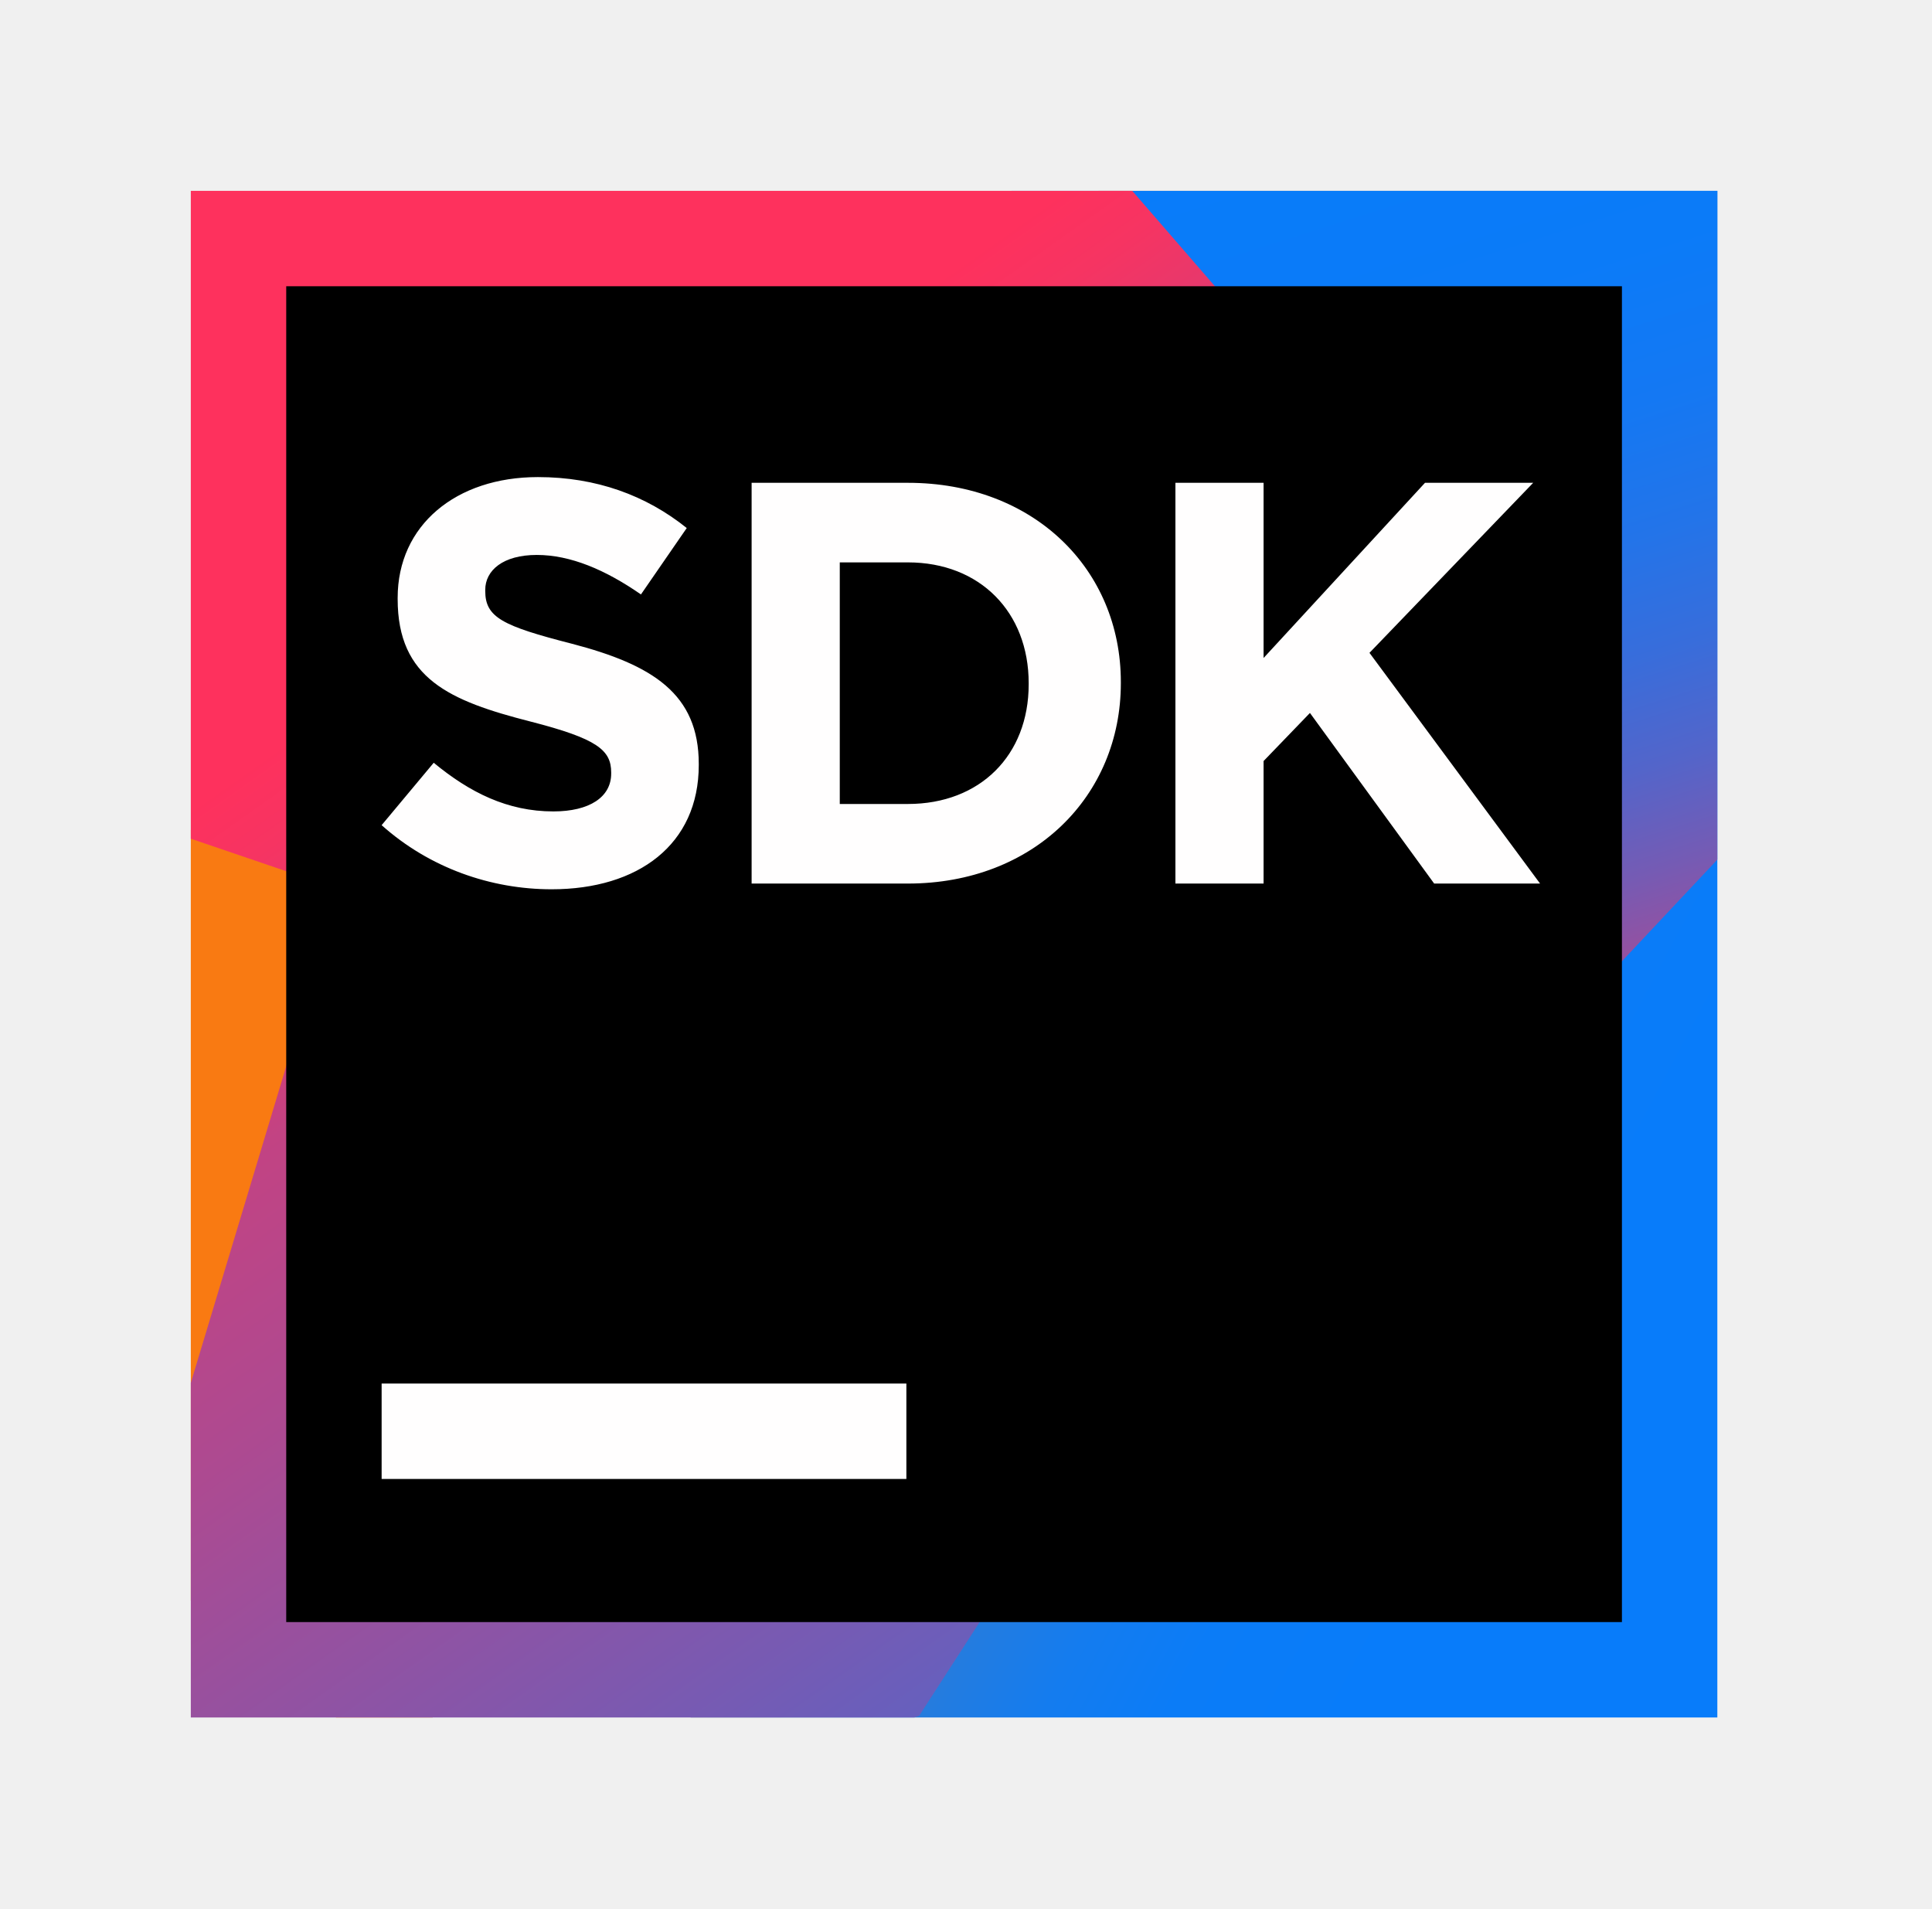
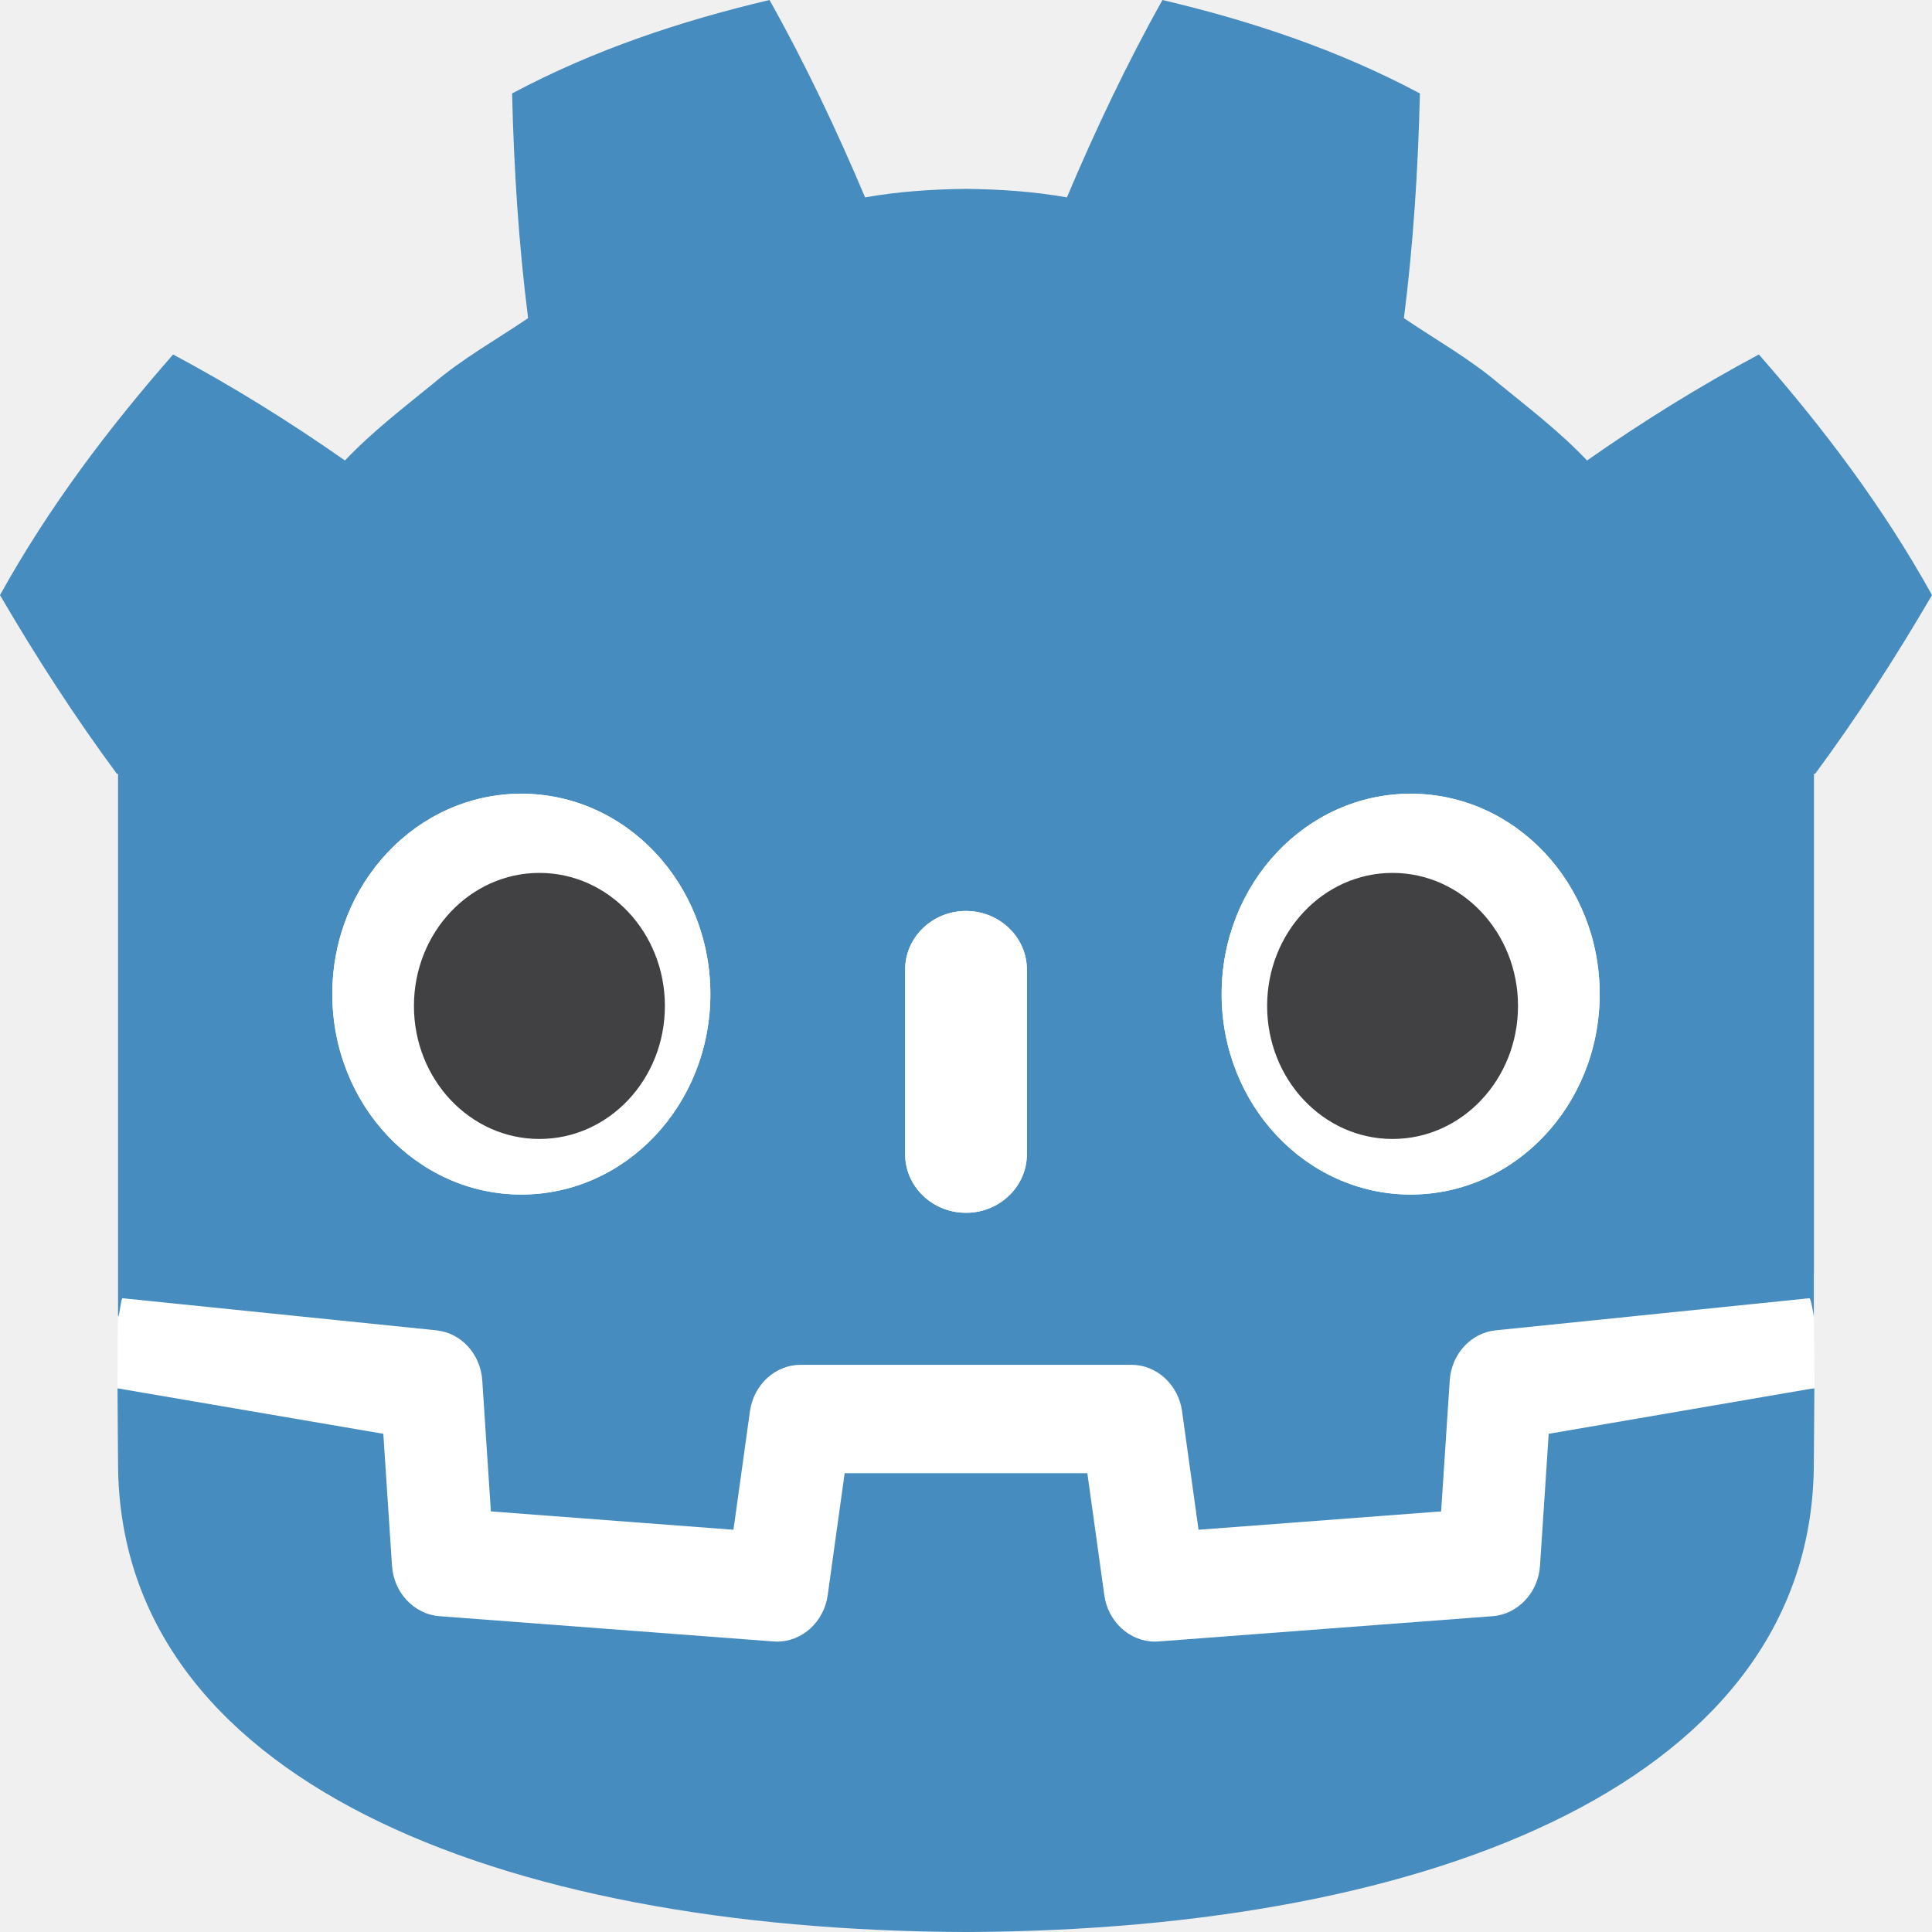
- <svg xmlns="http://www.w3.org/2000/svg" width="81" height="80" viewBox="0 0 81 80">
-   <defs>
-     <linearGradient id="pluginsdk_80-a" x1="-.031%" x2="100.053%" y1="49.963%" y2="49.963%">
-       <stop offset="25.81%" stop-color="#F97A12" />
-       <stop offset="45.91%" stop-color="#B07B58" />
-       <stop offset="72.41%" stop-color="#577BAE" />
-       <stop offset="91.05%" stop-color="#1E7CE5" />
-       <stop offset="100%" stop-color="#087CFA" />
+ <svg xmlns="http://www.w3.org/2000/svg" xmlns:xlink="http://www.w3.org/1999/xlink" height="256" viewBox="0 0 256 256" width="256" version="1.1" id="svg20">
+   <defs id="defs24">
+     <linearGradient id="a" gradientUnits="userSpaceOnUse" x1="2.039" x2="9.95" y1="11.659" y2="3.748">
+       <stop offset=".108" stop-color="#c757bc" id="stop2" />
+       <stop offset=".173" stop-color="#cd5ca9" id="stop4" />
+       <stop offset=".492" stop-color="#e8744f" id="stop6" />
+       <stop offset=".716" stop-color="#f88316" id="stop8" />
+       <stop offset=".823" stop-color="#ff8900" id="stop10" />
    </linearGradient>
-     <linearGradient id="pluginsdk_80-b" x1="27.55%" x2="82.223%" y1="34.514%" y2="77.605%">
-       <stop offset="0%" stop-color="#F97A12" />
-       <stop offset="7.18%" stop-color="#CB7A3E" />
-       <stop offset="15.41%" stop-color="#9E7B6A" />
-       <stop offset="24.2%" stop-color="#757B91" />
-       <stop offset="33.44%" stop-color="#537BB1" />
-       <stop offset="43.24%" stop-color="#387CCC" />
-       <stop offset="53.81%" stop-color="#237CE0" />
-       <stop offset="65.52%" stop-color="#147CEF" />
-       <stop offset="79.25%" stop-color="#0B7CF7" />
-       <stop offset="100%" stop-color="#087CFA" />
+     <linearGradient id="d" x1="6.184" x2="10.04" xlink:href="#b" y1="13.878" y2="10.022" />
+     <linearGradient id="b" gradientUnits="userSpaceOnUse">
+       <stop offset=".296" stop-color="#00afff" id="stop13" />
+       <stop offset=".694" stop-color="#5282ff" id="stop15" />
+       <stop offset="1" stop-color="#945dff" id="stop17" />
    </linearGradient>
-     <linearGradient id="pluginsdk_80-c" x1="63.121%" x2="40.793%" y1="97.699%" y2="-6.587%">
-       <stop offset="0%" stop-color="#FE315D" />
-       <stop offset="7.84%" stop-color="#CB417E" />
-       <stop offset="16.01%" stop-color="#9E4E9B" />
-       <stop offset="24.74%" stop-color="#755BB4" />
-       <stop offset="33.92%" stop-color="#5365CA" />
-       <stop offset="43.65%" stop-color="#386DDB" />
-       <stop offset="54.14%" stop-color="#2374E9" />
-       <stop offset="65.76%" stop-color="#1478F3" />
-       <stop offset="79.4%" stop-color="#0B7BF8" />
-       <stop offset="100%" stop-color="#087CFA" />
-     </linearGradient>
-     <linearGradient id="pluginsdk_80-d" x1="25.331%" x2="93.854%" y1="24.119%" y2="132.621%">
-       <stop offset="0%" stop-color="#FE315D" />
-       <stop offset="4.023%" stop-color="#F63462" />
-       <stop offset="10.37%" stop-color="#DF3A71" />
-       <stop offset="16.67%" stop-color="#C24383" />
-       <stop offset="29.12%" stop-color="#AD4A91" />
-       <stop offset="54.98%" stop-color="#755BB4" />
-       <stop offset="91.75%" stop-color="#1D76ED" />
-       <stop offset="100%" stop-color="#087CFA" />
-     </linearGradient>
+     <linearGradient id="c" x1="3.369" x2="6.073" xlink:href="#b" y1="6.189" y2="3.484" />
+     <clipPath clipPathUnits="userSpaceOnUse" id="clipPath930">
+       <g stroke-width="0.32" transform="matrix(0.0097152,0,0,0.00971635,3.003658,2.13677)" id="g948">
+         <path d="m 0,0 c 0,0 -0.325,1.994 -0.515,1.976 l -36.182,-3.491 c -2.879,-0.278 -5.115,-2.574 -5.317,-5.459 l -0.994,-14.247 -27.992,-1.997 -1.904,12.912 c -0.424,2.872 -2.932,5.037 -5.835,5.037 h -38.188 c -2.902,0 -5.41,-2.165 -5.834,-5.037 l -1.905,-12.912 -27.992,1.997 -0.994,14.247 c -0.202,2.886 -2.438,5.182 -5.317,5.46 l -36.2,3.49 c -0.187,0.018 -0.324,-1.978 -0.511,-1.978 l -0.049,-7.83 30.658,-4.944 1.004,-14.374 c 0.203,-2.91 2.551,-5.263 5.463,-5.472 l 38.551,-2.75 c 0.146,-0.01 0.29,-0.016 0.434,-0.016 2.897,0 5.401,2.166 5.825,5.038 l 1.959,13.286 h 28.005 l 1.959,-13.286 c 0.423,-2.871 2.93,-5.037 5.831,-5.037 0.142,0 0.284,0.005 0.423,0.015 l 38.556,2.75 c 2.911,0.209 5.26,2.562 5.463,5.472 l 1.003,14.374 30.645,4.966 z" fill="#ffffff" transform="matrix(4.1626,0,0,-4.1626,919.24,771.67)" id="path932" />
+         <path d="m 0,0 v -59.041 c 0.108,-0.001 0.216,-0.005 0.323,-0.015 l 36.196,-3.49 c 1.896,-0.183 3.382,-1.709 3.514,-3.609 l 1.116,-15.978 31.574,-2.253 2.175,14.747 c 0.282,1.912 1.922,3.329 3.856,3.329 h 38.188 c 1.933,0 3.573,-1.417 3.855,-3.329 l 2.175,-14.747 31.575,2.253 1.115,15.978 c 0.133,1.9 1.618,3.425 3.514,3.609 l 36.182,3.49 c 0.107,0.01 0.214,0.014 0.322,0.015 v 4.711 l 0.015,0.005 V 0 h 0.134 c 4.795,6.12 9.232,12.569 13.487,19.449 -5.651,9.62 -12.575,18.217 -19.976,26.182 -6.864,-3.455 -13.531,-7.369 -19.828,-11.534 -3.151,3.132 -6.7,5.694 -10.186,8.372 -3.425,2.751 -7.285,4.768 -10.946,7.118 1.09,8.117 1.629,16.108 1.846,24.448 -9.446,4.754 -19.519,7.906 -29.708,10.17 -4.068,-6.837 -7.788,-14.241 -11.028,-21.479 -3.842,0.642 -7.702,0.88 -11.567,0.926 v 0.006 c -0.027,0 -0.052,-0.006 -0.075,-0.006 -0.024,0 -0.049,0.006 -0.073,0.006 V 63.652 C 93.903,63.606 90.046,63.368 86.203,62.726 82.965,69.964 79.247,77.368 75.173,84.205 64.989,81.941 54.915,78.789 45.47,74.035 45.686,65.695 46.225,57.704 47.318,49.587 43.65,47.237 39.795,45.22 36.369,42.469 32.888,39.791 29.333,37.229 26.181,34.097 19.884,38.262 13.219,42.176 6.353,45.631 -1.048,37.666 -7.968,29.069 -13.621,19.449 -9.368,12.569 -4.928,6.12 -0.134,0 Z" fill="#478cbf" transform="matrix(4.1626,0,0,-4.1626,104.7,525.91)" id="path934" />
+         <path d="m 0,0 -1.121,-16.063 c -0.135,-1.936 -1.675,-3.477 -3.611,-3.616 l -38.555,-2.751 c -0.094,-0.007 -0.188,-0.01 -0.281,-0.01 -1.916,0 -3.569,1.406 -3.852,3.33 l -2.211,14.994 H -81.09 l -2.211,-14.994 c -0.297,-2.018 -2.101,-3.469 -4.133,-3.32 l -38.555,2.751 c -1.936,0.139 -3.476,1.68 -3.611,3.616 L -130.721,0 -163.268,3.138 c 0.015,-3.498 0.06,-7.33 0.06,-8.093 0,-34.374 43.605,-50.896 97.781,-51.086 h 0.133 c 54.176,0.19 97.766,16.712 97.766,51.086 0,0.777 0.047,4.593 0.063,8.093 z" fill="#478cbf" transform="matrix(4.1626,0,0,-4.1626,784.07,817.24)" id="path936" />
+         <path d="m 0,0 c 0,-12.052 -9.765,-21.815 -21.813,-21.815 -12.042,0 -21.81,9.763 -21.81,21.815 0,12.044 9.768,21.802 21.81,21.802 C -9.765,21.802 0,12.044 0,0" fill="#ffffff" transform="matrix(4.1626,0,0,-4.1626,389.21,625.67)" id="path938" />
+         <path d="m 0,0 c 0,-7.994 -6.479,-14.473 -14.479,-14.473 -7.996,0 -14.479,6.479 -14.479,14.473 0,7.994 6.483,14.479 14.479,14.479 C -6.479,14.479 0,7.994 0,0" fill="#414042" transform="matrix(4.1626,0,0,-4.1626,367.37,631.06)" id="path940" />
+         <path d="m 0,0 c -3.878,0 -7.021,2.858 -7.021,6.381 v 20.081 c 0,3.52 3.143,6.381 7.021,6.381 3.878,0 7.028,-2.861 7.028,-6.381 V 6.381 C 7.028,2.858 3.878,0 0,0" fill="#ffffff" transform="matrix(4.1626,0,0,-4.1626,511.99,724.74)" id="path942" />
+         <path d="m 0,0 c 0,-12.052 9.765,-21.815 21.815,-21.815 12.041,0 21.808,9.763 21.808,21.815 0,12.044 -9.767,21.802 -21.808,21.802 C 9.765,21.802 0,12.044 0,0" fill="#ffffff" transform="matrix(4.1626,0,0,-4.1626,634.79,625.67)" id="path944" />
+         <path d="m 0,0 c 0,-7.994 6.477,-14.473 14.471,-14.473 8.002,0 14.479,6.479 14.479,14.473 0,7.994 -6.477,14.479 -14.479,14.479 C 6.477,14.479 0,7.994 0,0" fill="#414042" transform="matrix(4.1626,0,0,-4.1626,656.64,631.06)" id="path946" />
+       </g>
+     </clipPath>
  </defs>
-   <g fill="none" fill-rule="evenodd">
-     <g fill-rule="nonzero" transform="translate(8 8)">
-       <path fill="url(#pluginsdk_80-a)" d="M6.088,64 L2.66453526e-15,59.1 L0,26.792 L30,38.67 L10.14,64 L6.088,64 Z" />
-       <path fill="url(#pluginsdk_80-b)" d="M20.952,64 L52.274,31.916 L37.671,0.46 L38.058,1.33226763e-15 L64,0 L64,64 L20.952,64 Z" />
-       <path fill="url(#pluginsdk_80-c)" d="M34.412,0 L64,0 L64,28.037 L49.008,44 L34,0.447 L34.412,0 Z" />
-       <path fill="url(#pluginsdk_80-d)" d="M30.336,64 L0,64 L0,49.971 L6.234,29.283 L0,27.16 L0,0 L39.47,0 L58,21.384 L30.538,63.926 L30.336,64 Z" />
-     </g>
-     <g fill-rule="nonzero" transform="translate(12 12)">
-       <rect width="56" height="56" fill="#000" />
-       <rect width="22" height="4" x="4" y="46" fill="#FFFEFE" />
-       <path fill="#FFFEFE" d="M11.128,25.28 C8.584,25.28 6.016,24.392 4,22.592 L6.184,19.976 C7.696,21.224 9.28,22.016 11.2,22.016 C12.712,22.016 13.624,21.416 13.624,20.432 L13.624,20.384 C13.624,19.448 13.048,18.968 10.24,18.248 C6.856,17.384 4.672,16.448 4.672,13.112 L4.672,13.064 C4.672,10.016 7.12,8 10.552,8 C13,8 15.088,8.768 16.792,10.136 L14.872,12.92 C13.384,11.888 11.92,11.264 10.504,11.264 C9.088,11.264 8.344,11.912 8.344,12.728 L8.344,12.776 C8.344,13.88 9.064,14.24 11.968,14.984 C15.376,15.872 17.296,17.096 17.296,20.024 L17.296,20.072 C17.296,23.408 14.752,25.28 11.128,25.28 Z M19.512,25.04 L19.512,8.24 L26.064,8.24 C31.344,8.24 34.992,11.864 34.992,16.592 L34.992,16.64 C34.992,21.368 31.344,25.04 26.064,25.04 L19.512,25.04 Z M26.064,11.576 L23.208,11.576 L23.208,21.704 L26.064,21.704 C29.088,21.704 31.128,19.664 31.128,16.688 L31.128,16.64 C31.128,13.664 29.088,11.576 26.064,11.576 Z M37.28,25.04 L37.28,8.24 L40.976,8.24 L40.976,15.584 L47.744,8.24 L52.28,8.24 L45.416,15.368 L52.568,25.04 L48.128,25.04 L42.92,17.888 L40.976,19.904 L40.976,25.04 L37.28,25.04 Z" />
+   <g stroke-width="0.32" transform="matrix(0.017241,0,0,0.017241,-27.28893,-3.106458)" id="g18-3">
+     <g id="g968" transform="matrix(16.00039,0,0,16.96722,-23742.514,-2876.949)">
+       <g stroke-width="0.32" transform="translate(1534.792,4.780251)" id="g18">
+         <path d="m 0,0 c 0,0 -0.325,1.994 -0.515,1.976 l -36.182,-3.491 c -2.879,-0.278 -5.115,-2.574 -5.317,-5.459 l -0.994,-14.247 -27.992,-1.997 -1.904,12.912 c -0.424,2.872 -2.932,5.037 -5.835,5.037 h -38.188 c -2.902,0 -5.41,-2.165 -5.834,-5.037 l -1.905,-12.912 -27.992,1.997 -0.994,14.247 c -0.202,2.886 -2.438,5.182 -5.317,5.46 l -36.2,3.49 c -0.187,0.018 -0.324,-1.978 -0.511,-1.978 l -0.049,-7.83 30.658,-4.944 1.004,-14.374 c 0.203,-2.91 2.551,-5.263 5.463,-5.472 l 38.551,-2.75 c 0.146,-0.01 0.29,-0.016 0.434,-0.016 2.897,0 5.401,2.166 5.825,5.038 l 1.959,13.286 h 28.005 l 1.959,-13.286 c 0.423,-2.871 2.93,-5.037 5.831,-5.037 0.142,0 0.284,0.005 0.423,0.015 l 38.556,2.75 c 2.911,0.209 5.26,2.562 5.463,5.472 l 1.003,14.374 30.645,4.966 z" fill="#ffffff" transform="matrix(4.1626,0,0,-4.1626,919.24,771.67)" id="path2" />
+         <path d="m 0,0 v -59.041 c 0.108,-0.001 0.216,-0.005 0.323,-0.015 l 36.196,-3.49 c 1.896,-0.183 3.382,-1.709 3.514,-3.609 l 1.116,-15.978 31.574,-2.253 2.175,14.747 c 0.282,1.912 1.922,3.329 3.856,3.329 h 38.188 c 1.933,0 3.573,-1.417 3.855,-3.329 l 2.175,-14.747 31.575,2.253 1.115,15.978 c 0.133,1.9 1.618,3.425 3.514,3.609 l 36.182,3.49 c 0.107,0.01 0.214,0.014 0.322,0.015 v 4.711 l 0.015,0.005 V 0 h 0.134 c 4.795,6.12 9.232,12.569 13.487,19.449 -5.651,9.62 -12.575,18.217 -19.976,26.182 -6.864,-3.455 -13.531,-7.369 -19.828,-11.534 -3.151,3.132 -6.7,5.694 -10.186,8.372 -3.425,2.751 -7.285,4.768 -10.946,7.118 1.09,8.117 1.629,16.108 1.846,24.448 -9.446,4.754 -19.519,7.906 -29.708,10.17 -4.068,-6.837 -7.788,-14.241 -11.028,-21.479 -3.842,0.642 -7.702,0.88 -11.567,0.926 v 0.006 c -0.027,0 -0.052,-0.006 -0.075,-0.006 -0.024,0 -0.049,0.006 -0.073,0.006 V 63.652 C 93.903,63.606 90.046,63.368 86.203,62.726 82.965,69.964 79.247,77.368 75.173,84.205 64.989,81.941 54.915,78.789 45.47,74.035 45.686,65.695 46.225,57.704 47.318,49.587 43.65,47.237 39.795,45.22 36.369,42.469 32.888,39.791 29.333,37.229 26.181,34.097 19.884,38.262 13.219,42.176 6.353,45.631 -1.048,37.666 -7.968,29.069 -13.621,19.449 -9.368,12.569 -4.928,6.12 -0.134,0 Z" fill="#478cbf" transform="matrix(4.1626,0,0,-4.1626,104.7,525.91)" id="path4" />
+         <path d="m 0,0 -1.121,-16.063 c -0.135,-1.936 -1.675,-3.477 -3.611,-3.616 l -38.555,-2.751 c -0.094,-0.007 -0.188,-0.01 -0.281,-0.01 -1.916,0 -3.569,1.406 -3.852,3.33 l -2.211,14.994 H -81.09 l -2.211,-14.994 c -0.297,-2.018 -2.101,-3.469 -4.133,-3.32 l -38.555,2.751 c -1.936,0.139 -3.476,1.68 -3.611,3.616 L -130.721,0 -163.268,3.138 c 0.015,-3.498 0.06,-7.33 0.06,-8.093 0,-34.374 43.605,-50.896 97.781,-51.086 h 0.133 c 54.176,0.19 97.766,16.712 97.766,51.086 0,0.777 0.047,4.593 0.063,8.093 z" fill="#478cbf" transform="matrix(4.1626,0,0,-4.1626,784.07,817.24)" id="path6" />
+         <path d="m 0,0 c 0,-12.052 -9.765,-21.815 -21.813,-21.815 -12.042,0 -21.81,9.763 -21.81,21.815 0,12.044 9.768,21.802 21.81,21.802 C -9.765,21.802 0,12.044 0,0" fill="#ffffff" transform="matrix(4.1626,0,0,-4.1626,389.21,625.67)" id="path8" />
+         <path d="m 0,0 c 0,-7.994 -6.479,-14.473 -14.479,-14.473 -7.996,0 -14.479,6.479 -14.479,14.473 0,7.994 6.483,14.479 14.479,14.479 C -6.479,14.479 0,7.994 0,0" fill="#414042" transform="matrix(4.1626,0,0,-4.1626,367.37,631.06)" id="path10" />
+         <path d="m 0,0 c -3.878,0 -7.021,2.858 -7.021,6.381 v 20.081 c 0,3.52 3.143,6.381 7.021,6.381 3.878,0 7.028,-2.861 7.028,-6.381 V 6.381 C 7.028,2.858 3.878,0 0,0" fill="#ffffff" transform="matrix(4.1626,0,0,-4.1626,511.99,724.74)" id="path12" />
+         <path d="m 0,0 c 0,-12.052 9.765,-21.815 21.815,-21.815 12.041,0 21.808,9.763 21.808,21.815 0,12.044 -9.767,21.802 -21.808,21.802 C 9.765,21.802 0,12.044 0,0" fill="#ffffff" transform="matrix(4.1626,0,0,-4.1626,634.79,625.67)" id="path14" />
+         <path d="m 0,0 c 0,-7.994 6.477,-14.473 14.471,-14.473 8.002,0 14.479,6.479 14.479,14.473 0,7.994 -6.477,14.479 -14.479,14.479 C 6.477,14.479 0,7.994 0,0" fill="#414042" transform="matrix(4.1626,0,0,-4.1626,656.64,631.06)" id="path16" />
+       </g>
+       <g id="g937" transform="translate(1534.792,4.780401)">
+         <g transform="matrix(102.9315,0,0,102.9194,-309.1708,-219.9153)" id="g28" clip-path="url(#clipPath930)">
+           <path d="M 7.74,3.843 3.47,8.33 v 4.013 l 4.262,-4.27 4.24,-4.232 z" fill="url(#a)" id="path22" style="fill:url(#a)" />
+           <path d="m 3.47,12.344 4.262,-4.27 4.24,4.27 z" fill="url(#d)" id="path24" style="fill:url(#d)" />
+           <path d="M 3.47,3.843 H 7.74 L 3.47,8.33 Z" fill="url(#c)" id="path26" style="fill:url(#c)" />
+         </g>
+         <path d="m 0,0 c 0,0 -0.325,1.994 -0.515,1.976 l -36.182,-3.491 c -2.879,-0.278 -5.115,-2.574 -5.317,-5.459 l -0.994,-14.247 -27.992,-1.997 -1.904,12.912 c -0.424,2.872 -2.932,5.037 -5.835,5.037 h -38.188 c -2.902,0 -5.41,-2.165 -5.834,-5.037 l -1.905,-12.912 -27.992,1.997 -0.994,14.247 c -0.202,2.886 -2.438,5.182 -5.317,5.46 l -36.2,3.49 c -0.187,0.018 -0.324,-1.978 -0.511,-1.978 l -0.049,-7.83 30.658,-4.944 1.004,-14.374 c 0.203,-2.91 2.551,-5.263 5.463,-5.472 l 38.551,-2.75 c 0.146,-0.01 0.29,-0.016 0.434,-0.016 2.897,0 5.401,2.166 5.825,5.038 l 1.959,13.286 h 28.005 l 1.959,-13.286 c 0.423,-2.871 2.93,-5.037 5.831,-5.037 0.142,0 0.284,0.005 0.423,0.015 l 38.556,2.75 c 2.911,0.209 5.26,2.562 5.463,5.472 l 1.003,14.374 30.645,4.966 z" fill="#ffffff" transform="matrix(4.1626,0,0,-4.1626,919.24,771.67)" id="path2-6" />
+         <path d="m 0,0 c 0,-12.052 -9.765,-21.815 -21.813,-21.815 -12.042,0 -21.81,9.763 -21.81,21.815 0,12.044 9.768,21.802 21.81,21.802 C -9.765,21.802 0,12.044 0,0" fill="#ffffff" transform="matrix(4.1626,0,0,-4.1626,389.21,625.67)" id="path8-3" />
+         <path d="m 0,0 c 0,-7.994 -6.479,-14.473 -14.479,-14.473 -7.996,0 -14.479,6.479 -14.479,14.473 0,7.994 6.483,14.479 14.479,14.479 C -6.479,14.479 0,7.994 0,0" fill="#414042" transform="matrix(4.1626,0,0,-4.1626,367.37,631.06)" id="path10-5" />
+         <path d="m 0,0 c -3.878,0 -7.021,2.858 -7.021,6.381 v 20.081 c 0,3.52 3.143,6.381 7.021,6.381 3.878,0 7.028,-2.861 7.028,-6.381 V 6.381 C 7.028,2.858 3.878,0 0,0" fill="#ffffff" transform="matrix(4.1626,0,0,-4.1626,511.99,724.74)" id="path12-6" />
+         <path d="m 0,0 c 0,-12.052 9.765,-21.815 21.815,-21.815 12.041,0 21.808,9.763 21.808,21.815 0,12.044 -9.767,21.802 -21.808,21.802 C 9.765,21.802 0,12.044 0,0" fill="#ffffff" transform="matrix(4.1626,0,0,-4.1626,634.79,625.67)" id="path14-2" />
+         <path d="m 0,0 c 0,-7.994 6.477,-14.473 14.471,-14.473 8.002,0 14.479,6.479 14.479,14.473 0,7.994 -6.477,14.479 -14.479,14.479 C 6.477,14.479 0,7.994 0,0" fill="#414042" transform="matrix(4.1626,0,0,-4.1626,656.64,631.06)" id="path16-9" />
+       </g>
    </g>
  </g>
</svg>
